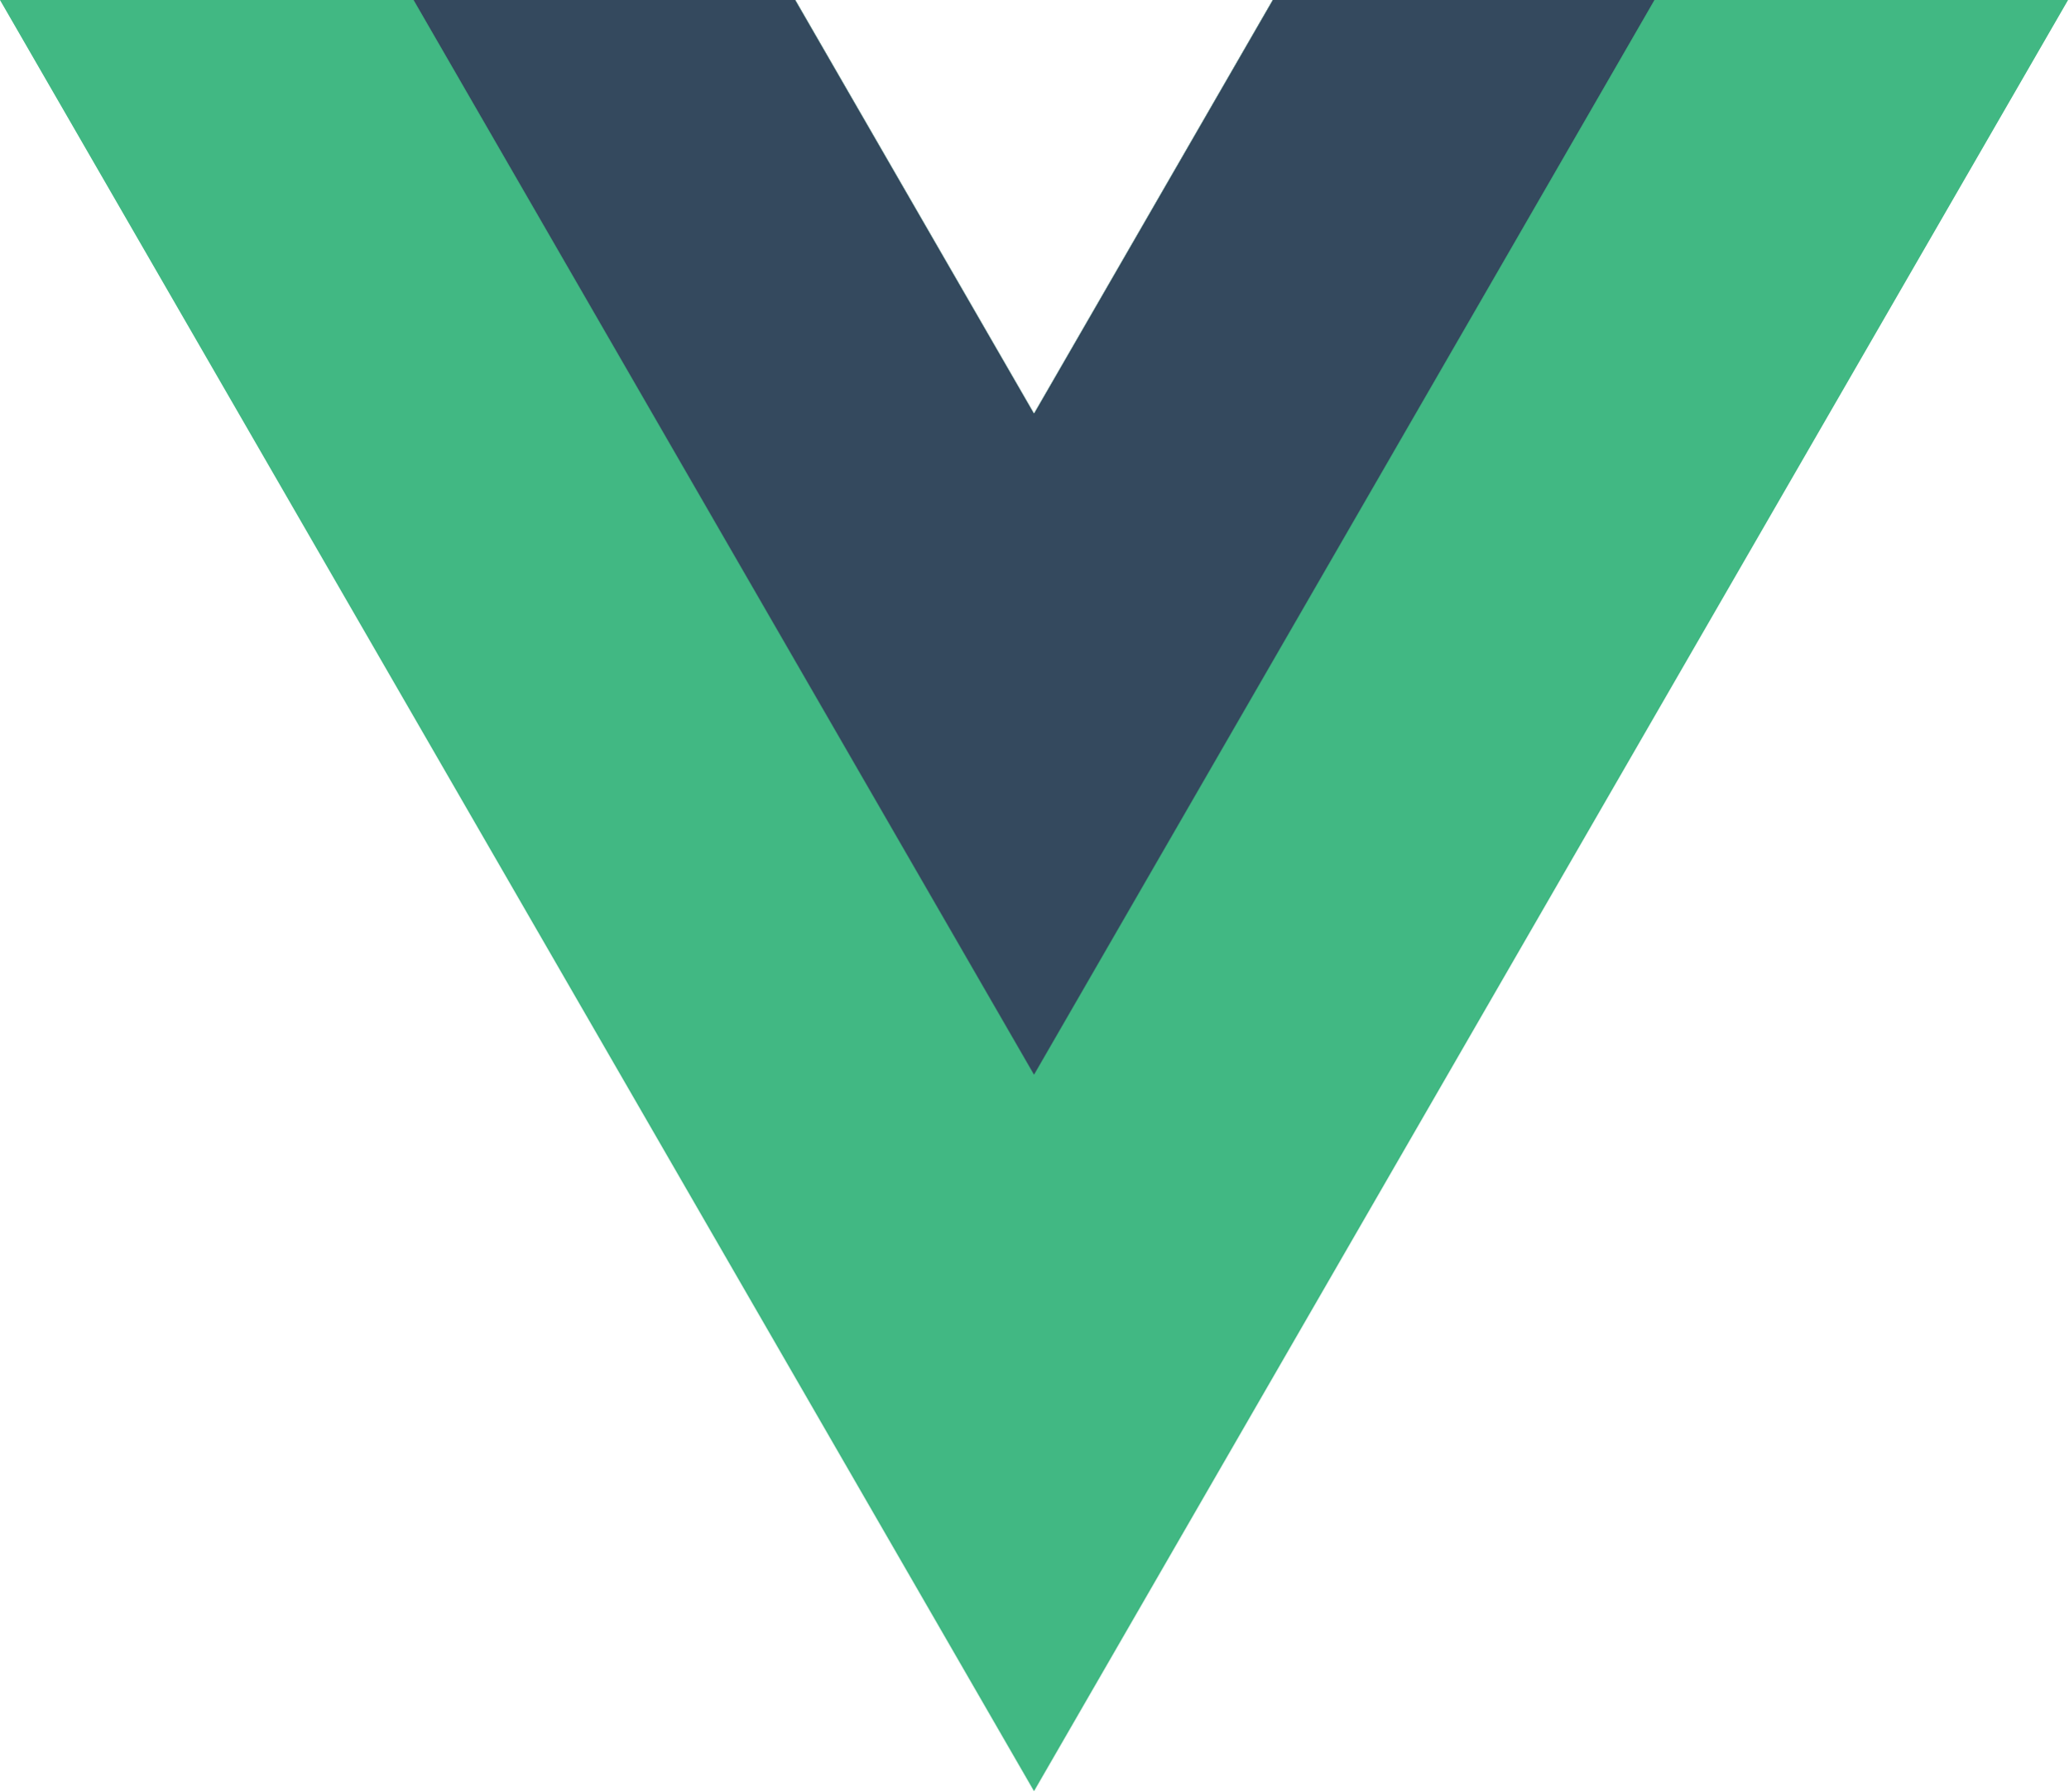
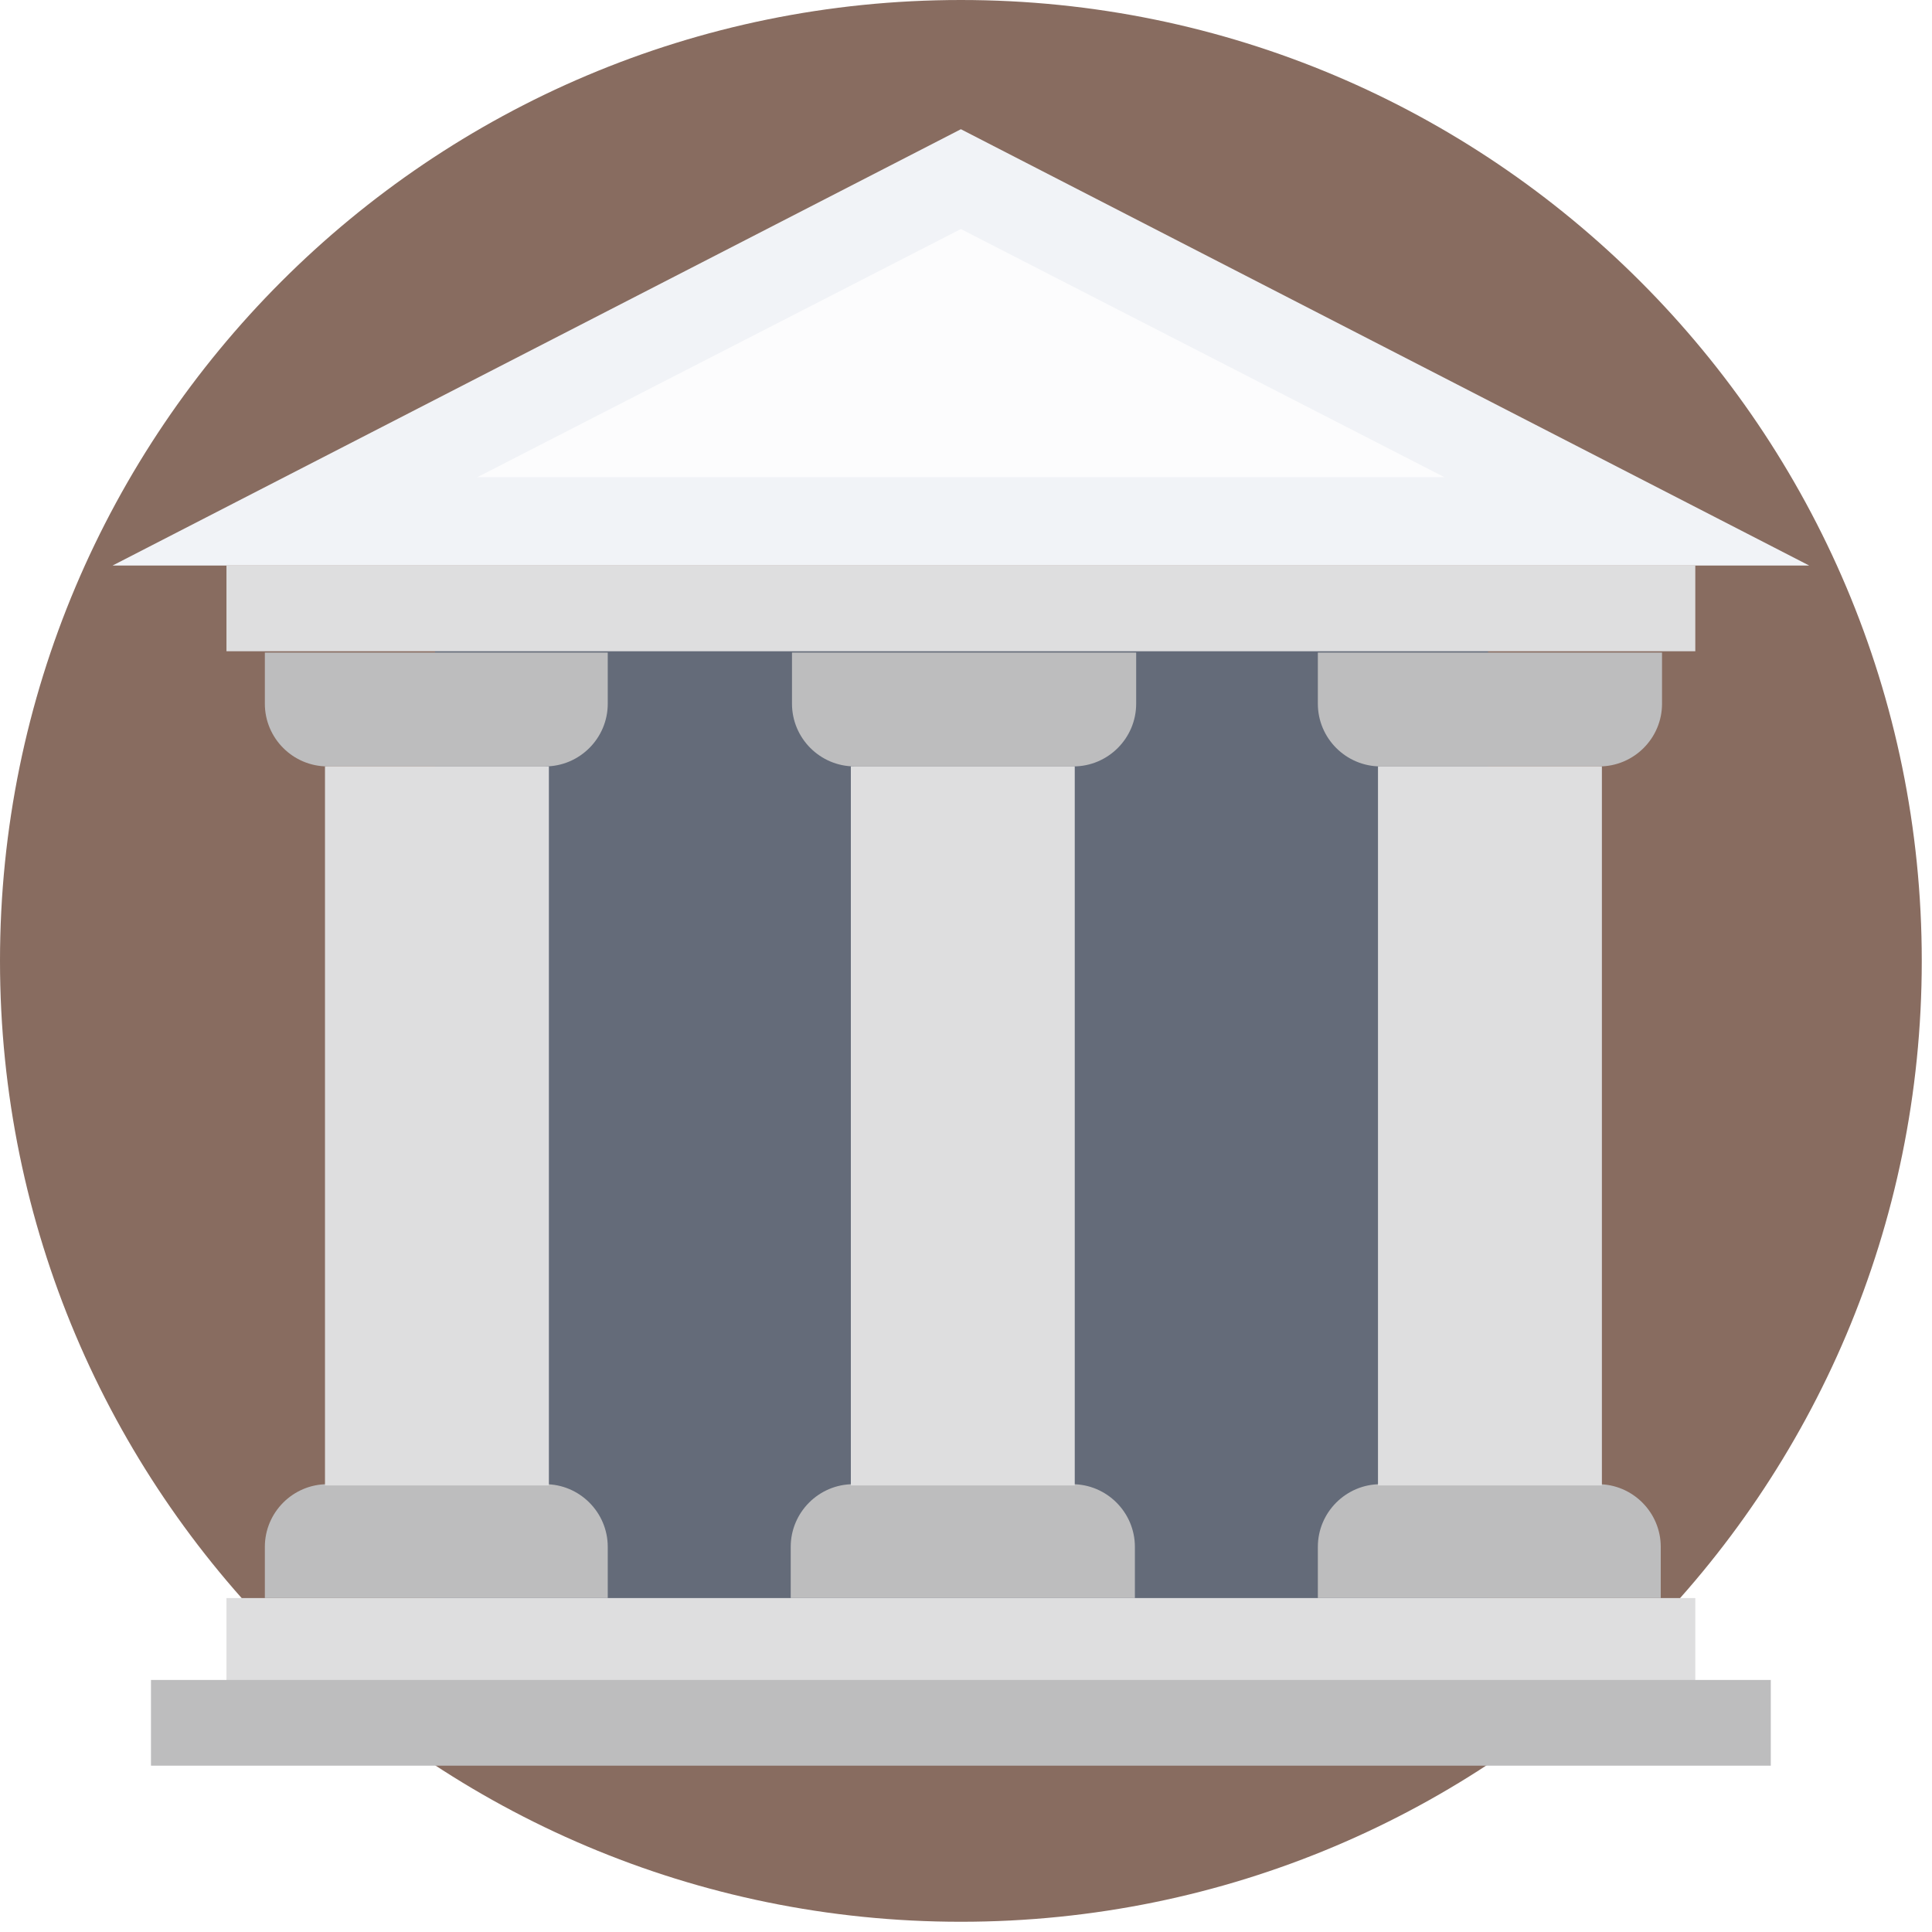
- <svg xmlns="http://www.w3.org/2000/svg" viewBox="0 0 261.76 226.69">
-   <path d="M161.096.001l-30.225 52.351L100.647.001H-.005l130.877 226.688L261.749.001z" fill="#41b883" />
-   <path d="M161.096.001l-30.225 52.351L100.647.001H52.346l78.526 136.01L209.398.001z" fill="#34495e" />
+ <svg xmlns="http://www.w3.org/2000/svg" viewBox="0 0 512 512" fill="none" class="logo-navbar" aria-hidden="true">
+   <circle style="fill: #886c60" cx="254.644" cy="254.644" r="254.644" />
+   <rect x="115.285" y="161.399" style="fill: #646b79" width="279.057" height="273.293" />
+   <polygon style="fill: #f1f3f7" points="479.449,149.87 254.644,34.246 29.838,149.87 " />
+   <polygon style="fill: #fcfcfd" points="126.474,126.474 254.644,60.694 382.813,126.474 " />
+   <g>
+     <rect x="60.016" y="149.87" style="fill: #dededf" width="389.256" height="22.718" />
+     <rect x="60.016" y="423.502" style="fill: #dededf" width="389.256" height="22.718" />
+   </g>
+   <g>
+     <rect x="40.011" y="445.203" style="fill: #bdbdbe" width="429.266" height="22.718" />
+     <path style="fill: #bdbdbe" d="M70.188,172.927v13.563c0,9.155,7.46,16.615,16.615,16.615h57.642 c9.155,0,16.615-7.46,16.615-16.615v-13.563H70.188z" />
+     <path style="fill: #bdbdbe" d="M161.06,423.502v-13.563c0-9.155-7.46-16.615-16.615-16.615H86.803 c-9.155,0-16.615,7.46-16.615,16.615v13.563H161.06z" />
+   </g>
+   <rect x="86.124" y="203.105" style="fill: #dededf" width="59.338" height="190.559" />
+   <g>
+     <path style="fill: #bdbdbe" d="M209.886,172.927v13.563c0,9.155,7.46,16.615,16.615,16.615h57.981 c9.155,0,16.615-7.46,16.615-16.615v-13.563H209.886z" />
+     <path style="fill: #bdbdbe" d="M300.758,423.502v-13.563c0-9.155-7.46-16.615-16.615-16.615h-57.981 c-9.155,0-16.615,7.46-16.615,16.615v13.563H300.758z" />
+   </g>
+   <rect x="225.483" y="203.105" style="fill: #dededf" width="59.338" height="190.559" />
+   <g>
+     <path style="fill: #bdbdbe" d="M349.245,172.927v13.563c0,9.155,7.46,16.615,16.615,16.615h57.981 c9.155,0,16.615-7.46,16.615-16.615v-13.563H349.245z" />
+     <path style="fill: #bdbdbe" d="M440.117,423.502v-13.563c0-9.155-7.46-16.615-16.615-16.615H365.86 c-9.155,0-16.615,7.46-16.615,16.615v13.563H440.117z" />
+   </g>
+   <rect x="365.181" y="203.105" style="fill: #dededf" width="59.338" height="190.559" />
</svg>
